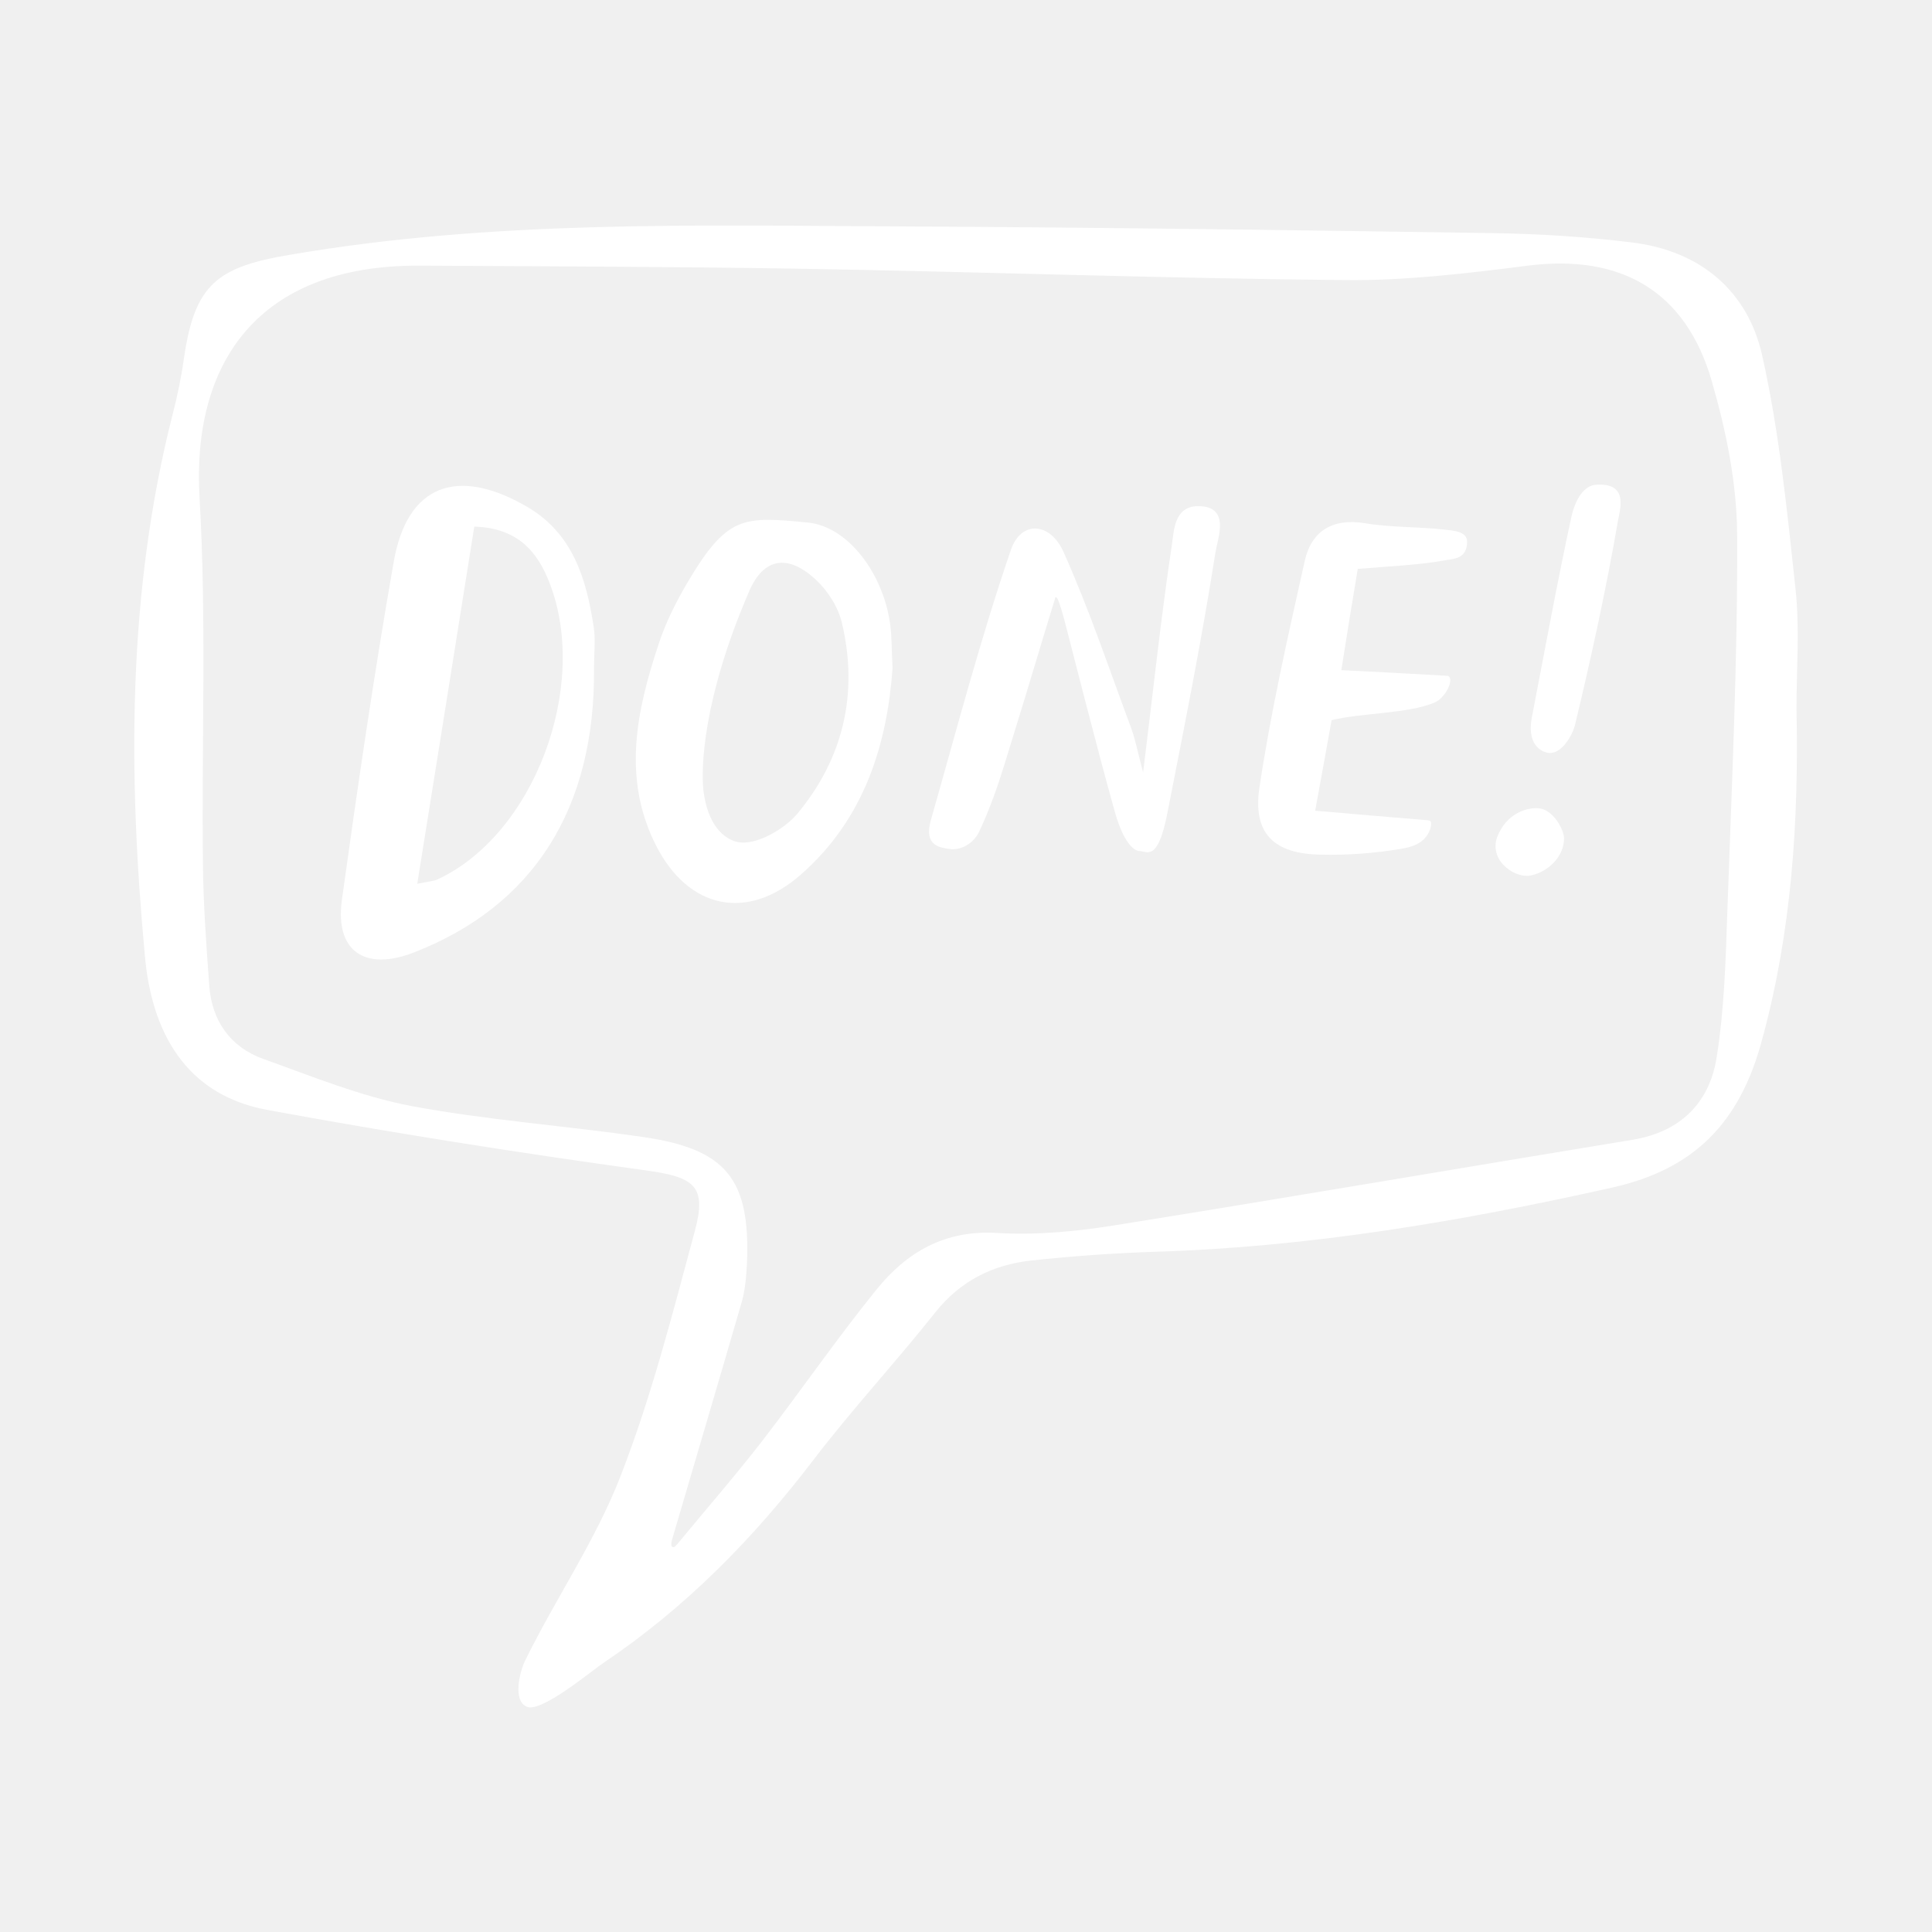
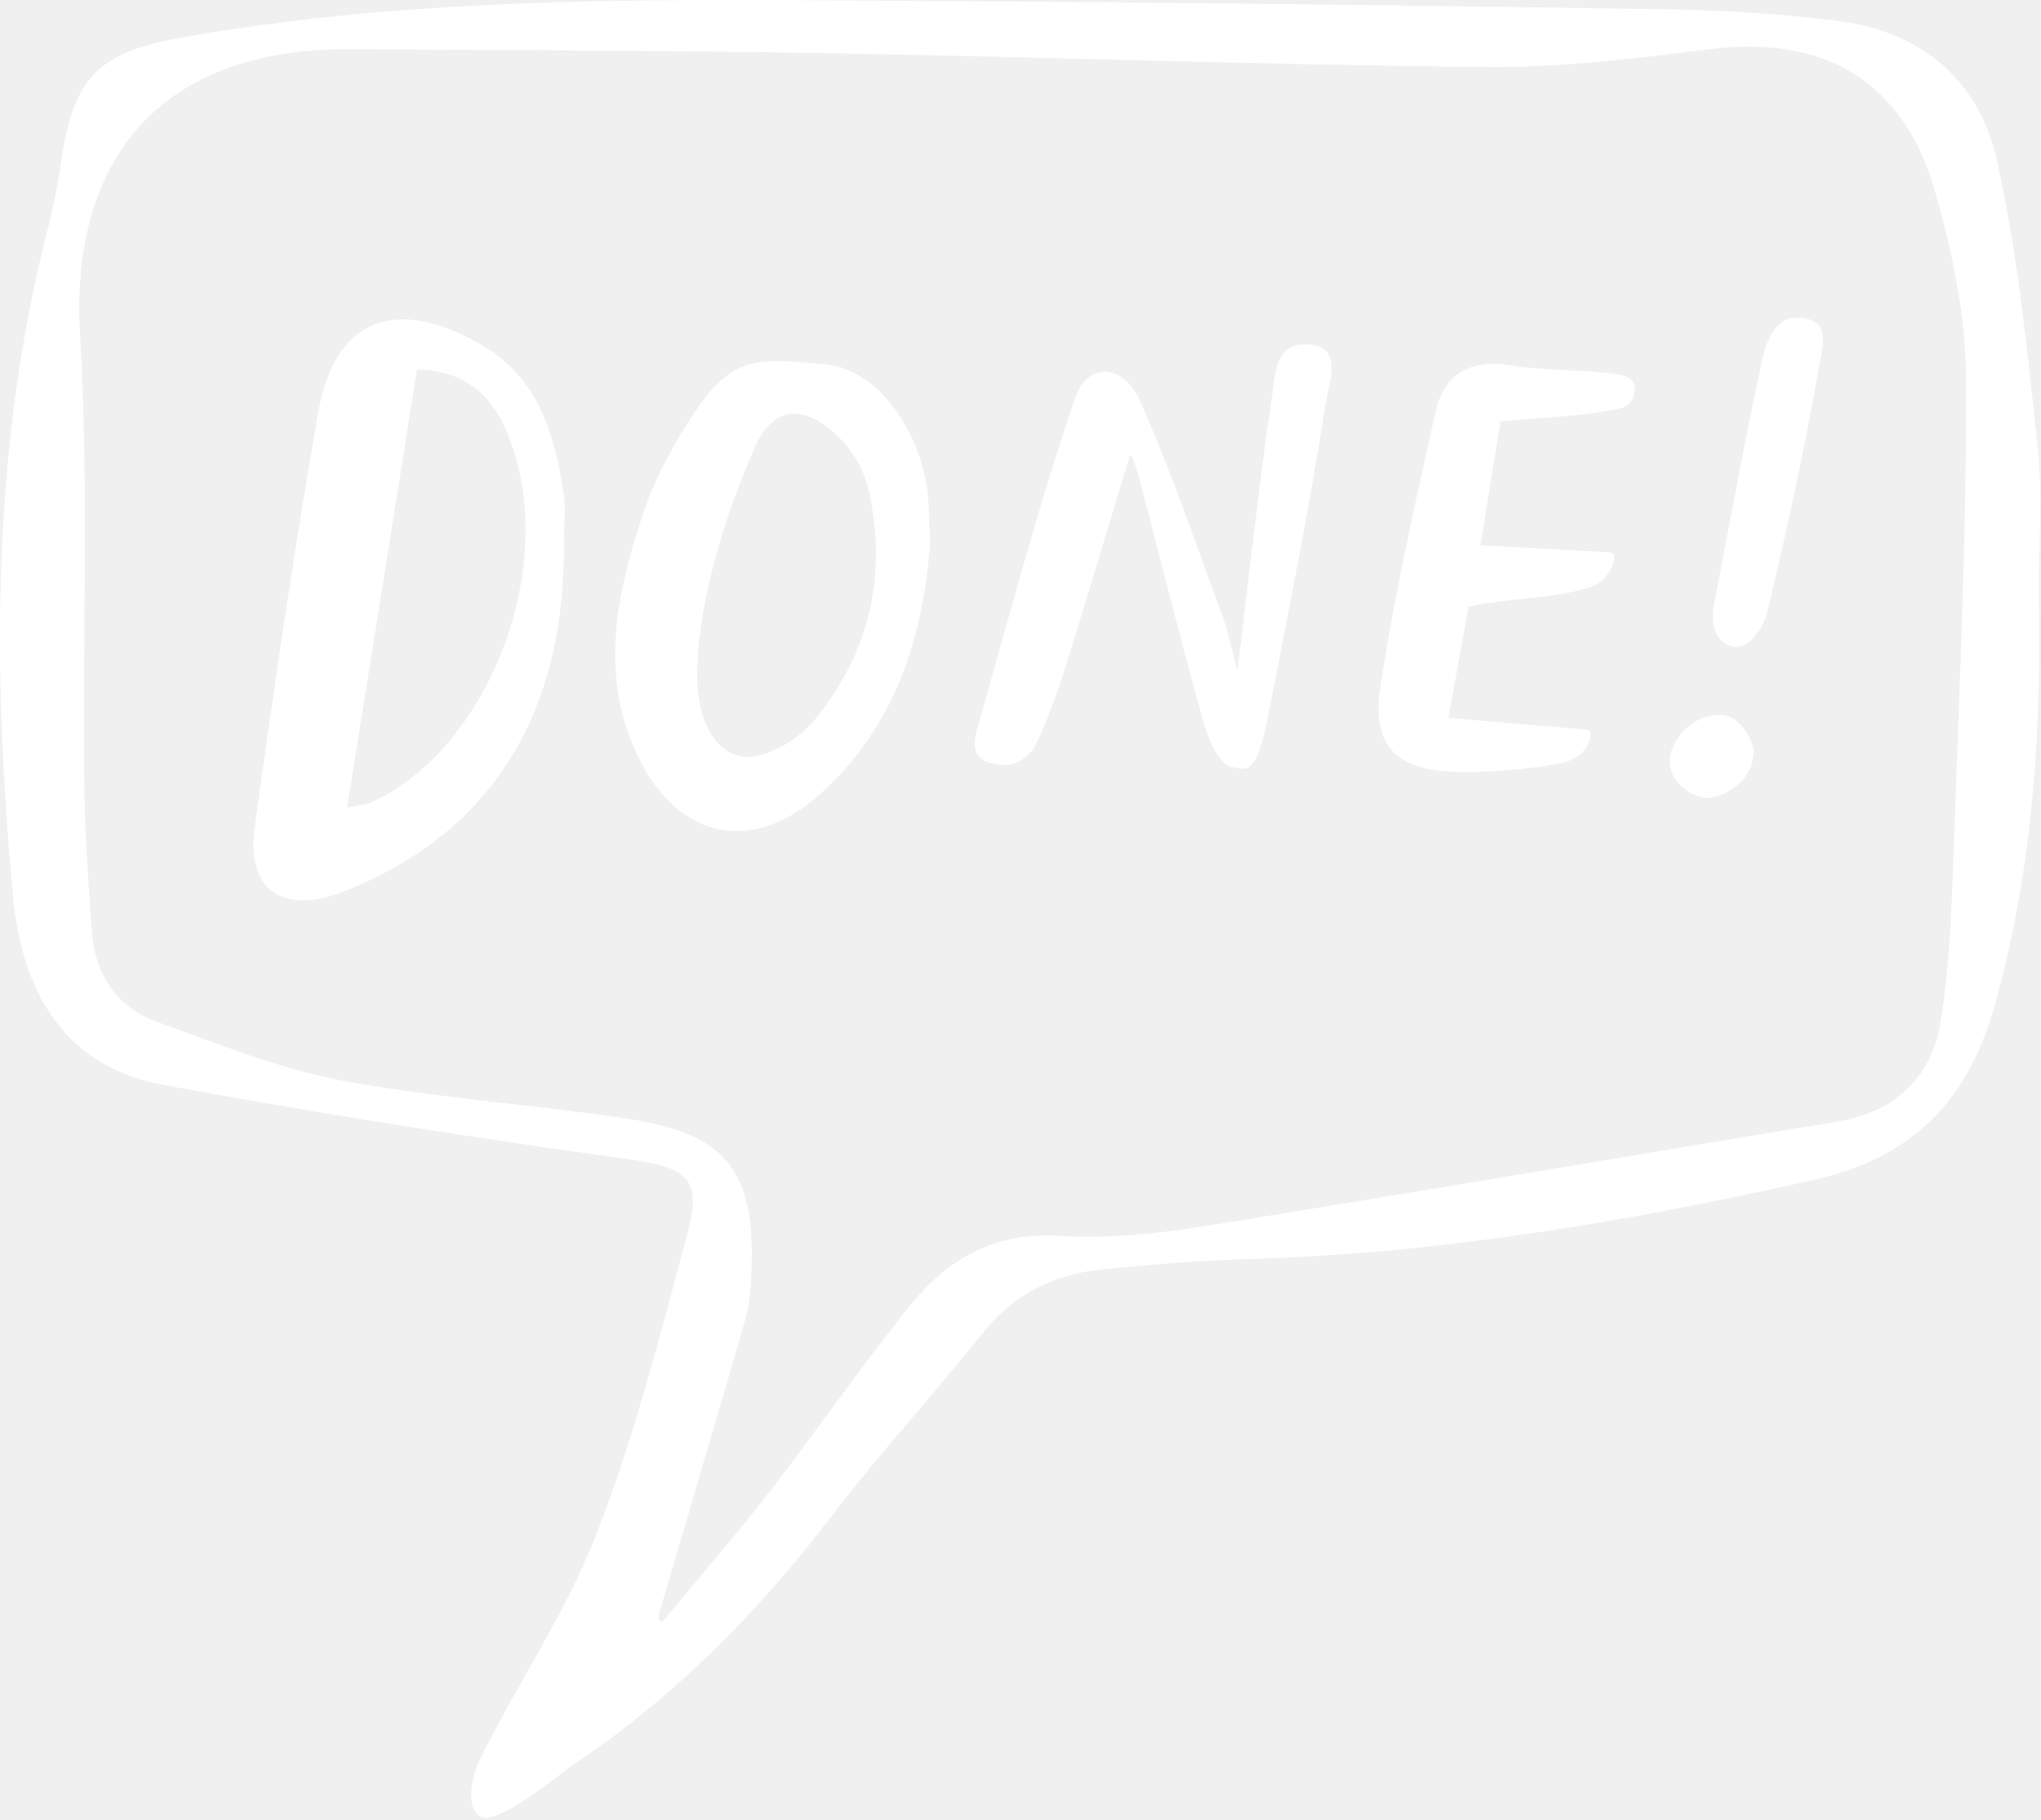
- <svg xmlns="http://www.w3.org/2000/svg" width="310" height="310" viewBox="0 0 310 310" fill="none">
-   <path d="M288.257 113.721C288.634 131.697 287.503 149.511 282.66 167.11C279.108 180.135 271.896 187.562 258.818 190.522C234.545 195.958 210.165 200.102 185.3 200.855C178.681 201.07 172.061 201.555 165.441 202.255C159.306 202.954 154.139 205.484 150.102 210.543C143.698 218.616 136.701 226.15 130.458 234.331C120.878 246.871 110.007 257.958 96.875 266.784C94.938 268.076 86.488 275.18 84.389 273.781C82.344 272.758 83.312 268.399 84.281 266.407C89.179 256.451 95.583 247.14 99.566 236.86C104.517 224.159 107.908 210.812 111.46 197.626C113.505 190.199 111.352 188.853 103.495 187.777C83.259 184.978 63.023 181.803 42.894 178.09C29.708 175.668 24.326 165.496 23.25 153.386C20.559 124.324 20.398 95.261 27.663 66.629C28.471 63.562 29.116 60.386 29.547 57.265C31.269 45.64 34.875 42.841 46.392 40.904C78.899 35.307 111.621 36.168 144.344 36.329C176.043 36.491 207.797 36.921 239.497 37.406C246.977 37.513 254.512 37.998 261.939 38.913C272.811 40.258 280.453 46.663 282.767 57.103C285.512 69.374 286.75 81.968 288.095 94.454C288.795 100.805 288.257 107.263 288.257 113.721ZM107.854 246.978C107.424 248.324 108.069 248.593 108.608 247.84C113.182 242.296 117.972 236.807 122.385 231.102C128.521 223.136 134.226 214.848 140.576 206.991C145.474 200.909 151.609 197.303 160.059 197.841C166.41 198.218 172.922 197.572 179.219 196.55C206.828 192.136 234.384 187.4 261.993 182.879C269.689 181.588 274.318 176.906 275.448 169.64C276.686 161.89 276.901 153.925 277.17 146.013C277.87 125.885 278.839 105.81 278.731 85.682C278.677 77.447 276.955 69.051 274.641 61.086C270.443 46.609 260.002 40.742 245.148 42.626C235.406 43.864 225.557 45.048 215.816 44.94C186.484 44.671 157.153 43.595 127.821 43.11C107.639 42.788 87.51 42.734 67.382 42.626C41.333 42.465 30.731 58.288 32.023 79.923C33.153 99.352 32.346 118.888 32.561 138.371C32.615 144.991 33.099 151.61 33.583 158.23C34.014 163.827 36.974 168.025 42.248 169.909C50.052 172.708 57.802 175.883 65.875 177.444C78.2 179.758 90.793 180.619 103.226 182.449C116.573 184.386 120.394 189.23 119.856 202.631C119.748 204.73 119.587 206.937 118.995 208.982C115.335 221.63 111.568 234.277 107.854 246.978Z" fill="white" />
-   <path d="M95.314 106.993C95.583 129.705 85.627 145.367 66.359 152.848C58.556 155.861 53.766 152.632 54.842 144.506C57.371 126.315 60.009 108.177 63.184 90.094C65.337 77.823 73.302 74.809 84.496 81.268C91.924 85.573 94.076 92.839 95.26 100.589C95.583 102.634 95.314 104.841 95.314 106.993ZM66.951 141.815C68.996 141.384 69.642 141.384 70.18 141.115C85.573 134.011 94.561 110.384 88.264 93.754C86.272 88.426 82.99 84.712 76.101 84.497C73.087 103.549 70.073 122.278 66.951 141.815Z" fill="white" />
-   <path d="M143.214 107.209C142.352 119.264 138.8 131.32 128.467 140.361C119.91 147.842 110.491 145.905 105.271 135.679C99.781 124.861 102.149 113.99 105.701 103.28C106.832 99.835 108.5 96.552 110.33 93.431C116.681 82.721 119.21 82.828 129.651 83.851C136.109 84.497 141.76 92.085 142.837 100.212C143.106 102.15 143.052 104.141 143.214 107.209ZM112.859 126.745C113.505 132.396 116.196 134.71 118.51 135.141C121.363 135.625 125.83 133.096 127.983 130.512C135.302 121.686 137.778 111.245 135.087 99.943C134.495 97.413 132.826 94.776 130.889 93C126.476 88.91 122.547 89.394 120.179 94.938C112.752 112.16 112.483 123.247 112.859 126.745Z" fill="white" />
-   <path d="M183.417 123.947C185.031 110.977 186.269 99.137 188.045 87.35C188.368 85.144 188.422 81.215 192.243 81.215C197.464 81.215 195.418 86.274 195.042 88.534C192.835 102.635 190.036 116.574 187.292 130.567C185.731 138.479 184.009 136.541 182.717 136.541C182.717 136.541 180.618 136.541 178.842 130.137C175.828 119.319 171.899 103.765 171.361 101.72C171.038 100.536 169.585 94.347 169.262 96.123C168.885 97.361 168.078 99.998 167.701 101.236C165.549 108.394 163.396 115.498 161.189 122.602C160.059 126.262 158.767 129.921 157.153 133.366C156.076 135.68 153.762 136.487 152.309 136.218C151.017 136.003 148.165 135.842 149.349 131.644C153.493 117.112 157.314 102.474 162.212 88.211C163.826 83.529 168.455 83.691 170.661 88.588C174.806 97.845 178.035 107.533 181.587 117.059C182.233 118.888 182.609 120.934 183.417 123.947Z" fill="white" />
-   <path d="M217.861 91.278C216.946 96.713 216.139 101.719 215.224 107.531C220.714 107.8 225.934 108.069 232.339 108.446C233.415 108.93 231.962 111.998 230.132 112.752C225.826 114.528 218.561 114.366 213.663 115.55C212.964 119.479 212.102 124.215 211.026 130.082C217.162 130.62 222.92 131.104 228.733 131.588C229.486 131.642 229.863 131.588 229.486 133.042C228.625 135.41 226.418 135.948 224.696 136.217C220.498 136.917 216.193 137.239 211.941 137.132C204.406 137.024 200.962 133.741 202.092 126.314C203.922 114.097 206.667 102.042 209.358 89.986C210.434 85.196 213.825 83.097 219.045 83.958C223.243 84.658 227.549 84.496 231.8 84.981C233.038 85.142 235.406 85.196 235.406 86.918C235.406 89.663 233.254 89.663 232.016 89.878C227.549 90.686 223.028 90.847 217.861 91.278Z" fill="white" />
-   <path d="M245.74 115.391C247.946 103.981 249.884 93.271 252.198 82.668C252.629 80.838 253.866 77.771 256.288 77.771C261.509 77.502 259.84 82.022 259.571 83.799C257.688 94.67 255.32 105.488 252.736 116.252C252.306 118.028 250.637 120.826 248.7 120.826C247.839 120.826 244.986 119.965 245.74 115.391Z" fill="white" />
-   <path d="M240.196 134.389C241.703 130.46 245.04 129.492 246.977 129.707C249.345 129.976 250.96 133.259 250.96 134.497C250.96 137.618 248.215 139.879 245.847 140.417C243.425 141.17 238.904 138.318 240.196 134.389Z" fill="white" />
+ <svg xmlns="http://www.w3.org/2000/svg" width="267" height="238" viewBox="0 0 267 238" fill="none">
+   <path d="M266.711 77.535C267.088 95.511 265.957 113.325 261.114 130.924C257.561 143.949 250.35 151.376 237.272 154.336C212.999 159.772 188.619 163.916 163.754 164.669C157.134 164.884 150.515 165.369 143.895 166.068C137.759 166.768 132.593 169.298 128.556 174.357C122.152 182.43 115.155 189.964 108.912 198.145C99.332 210.685 88.461 221.772 75.329 230.598C73.391 231.89 64.942 238.994 62.843 237.595C60.798 236.572 61.766 232.213 62.735 230.221C67.633 220.265 74.037 210.954 78.02 200.674C82.971 187.973 86.362 174.626 89.914 161.44C91.959 154.013 89.806 152.667 81.949 151.591C61.712 148.792 41.476 145.617 21.348 141.904C8.162 139.482 2.78 129.31 1.704 117.2C-0.987 88.138 -1.149 59.075 6.117 30.443C6.924 27.376 7.57 24.2 8.001 21.079C9.723 9.454 13.329 6.655 24.846 4.718C57.353 -0.879 90.075 -0.018 122.798 0.143C154.497 0.305 186.251 0.735 217.95 1.219C225.431 1.327 232.966 1.811 240.393 2.726C251.265 4.072 258.907 10.476 261.221 20.917C263.966 33.188 265.204 45.782 266.549 58.268C267.249 64.619 266.711 71.077 266.711 77.535ZM86.308 210.792C85.877 212.138 86.523 212.407 87.061 211.654C91.636 206.11 96.426 200.621 100.839 194.916C106.975 186.95 112.68 178.662 119.03 170.805C123.928 164.723 130.063 161.117 138.513 161.655C144.864 162.032 151.376 161.386 157.673 160.364C185.282 155.95 212.838 151.214 240.447 146.693C248.143 145.402 252.772 140.719 253.902 133.454C255.14 125.704 255.355 117.739 255.624 109.827C256.324 89.699 257.292 69.624 257.185 49.495C257.131 41.261 255.409 32.865 253.094 24.9C248.897 10.423 238.456 4.556 223.601 6.44C213.86 7.678 204.011 8.862 194.27 8.754C164.938 8.485 135.607 7.409 106.275 6.924C86.093 6.601 65.964 6.548 45.836 6.44C19.787 6.279 9.185 22.101 10.476 43.737C11.607 63.166 10.799 82.702 11.015 102.185C11.068 108.805 11.553 115.424 12.037 122.044C12.468 127.641 15.428 131.839 20.702 133.723C28.506 136.522 36.256 139.697 44.329 141.258C56.654 143.572 69.247 144.433 81.68 146.263C95.027 148.2 98.848 153.044 98.31 166.445C98.202 168.544 98.041 170.751 97.449 172.796C93.789 185.443 90.022 198.091 86.308 210.792Z" fill="white" />
+   <path d="M73.768 70.808C74.037 93.519 64.081 109.181 44.813 116.662C37.009 119.676 32.219 116.446 33.296 108.32C35.825 90.129 38.462 71.992 41.638 53.908C43.791 41.637 51.756 38.623 62.95 45.082C70.377 49.387 72.53 56.653 73.714 64.403C74.037 66.448 73.768 68.655 73.768 70.808ZM45.405 105.629C47.45 105.198 48.096 105.198 48.634 104.929C64.027 97.825 73.015 74.198 66.718 57.568C64.726 52.24 61.443 48.526 54.554 48.311C51.541 67.363 48.527 86.092 45.405 105.629Z" fill="white" />
+   <path d="M121.667 71.023C120.806 83.078 117.254 95.134 106.921 104.175C98.364 111.656 88.945 109.719 83.725 99.493C78.235 88.675 80.603 77.804 84.155 67.094C85.285 63.649 86.954 60.366 88.784 57.245C95.134 46.535 97.664 46.642 108.105 47.665C114.563 48.311 120.214 55.899 121.291 64.026C121.56 65.963 121.506 67.955 121.667 71.023ZM91.313 90.559C91.959 96.21 94.65 98.524 96.964 98.955C99.817 99.439 104.284 96.91 106.436 94.326C113.756 85.5 116.232 75.059 113.541 63.757C112.949 61.227 111.28 58.59 109.343 56.814C104.93 52.724 101.001 53.208 98.633 58.752C91.206 75.974 90.936 87.061 91.313 90.559Z" fill="white" />
+   <path d="M161.871 87.762C163.485 74.791 164.723 62.951 166.499 51.164C166.822 48.958 166.876 45.029 170.697 45.029C175.917 45.029 173.872 50.088 173.496 52.348C171.289 66.449 168.49 80.388 165.746 94.381C164.185 102.293 162.463 100.355 161.171 100.355C161.171 100.355 159.072 100.355 157.296 93.951C154.282 83.133 150.353 67.579 149.815 65.534C149.492 64.35 148.039 58.161 147.716 59.937C147.339 61.175 146.532 63.812 146.155 65.05C144.002 72.208 141.85 79.312 139.643 86.416C138.513 90.076 137.221 93.736 135.607 97.18C134.53 99.494 132.216 100.302 130.763 100.032C129.471 99.817 126.619 99.656 127.803 95.458C131.947 80.927 135.768 66.288 140.666 52.026C142.28 47.343 146.909 47.505 149.115 52.402C153.259 61.659 156.489 71.347 160.041 80.873C160.687 82.703 161.063 84.748 161.871 87.762Z" fill="white" />
+   <path d="M196.315 55.092C195.4 60.528 194.593 65.533 193.678 71.345C199.167 71.614 204.388 71.883 210.792 72.26C211.869 72.745 210.416 75.812 208.586 76.566C204.28 78.342 197.015 78.18 192.117 79.364C191.417 83.293 190.556 88.029 189.48 93.896C195.615 94.434 201.374 94.918 207.187 95.403C207.94 95.456 208.317 95.403 207.94 96.856C207.079 99.224 204.872 99.762 203.15 100.031C198.952 100.731 194.647 101.054 190.395 100.946C182.86 100.838 179.416 97.555 180.546 90.128C182.376 77.911 185.121 65.856 187.812 53.8C188.888 49.01 192.279 46.911 197.499 47.772C201.697 48.472 206.002 48.311 210.254 48.795C211.492 48.956 213.86 49.01 213.86 50.733C213.86 53.477 211.707 53.477 210.47 53.693C206.002 54.5 201.482 54.661 196.315 55.092Z" fill="white" />
+   <path d="M224.193 79.204C226.4 67.795 228.338 57.085 230.652 46.482C231.082 44.652 232.32 41.585 234.742 41.585C239.963 41.316 238.294 45.836 238.025 47.612C236.141 58.484 233.773 69.302 231.19 80.066C230.759 81.842 229.091 84.64 227.154 84.64C226.292 84.64 223.44 83.779 224.193 79.204Z" fill="white" />
+   <path d="M218.65 98.203C220.157 94.274 223.494 93.305 225.431 93.521C227.799 93.79 229.414 97.073 229.414 98.311C229.414 101.432 226.669 103.693 224.301 104.231C221.879 104.984 217.358 102.132 218.65 98.203Z" fill="white" />
</svg>
